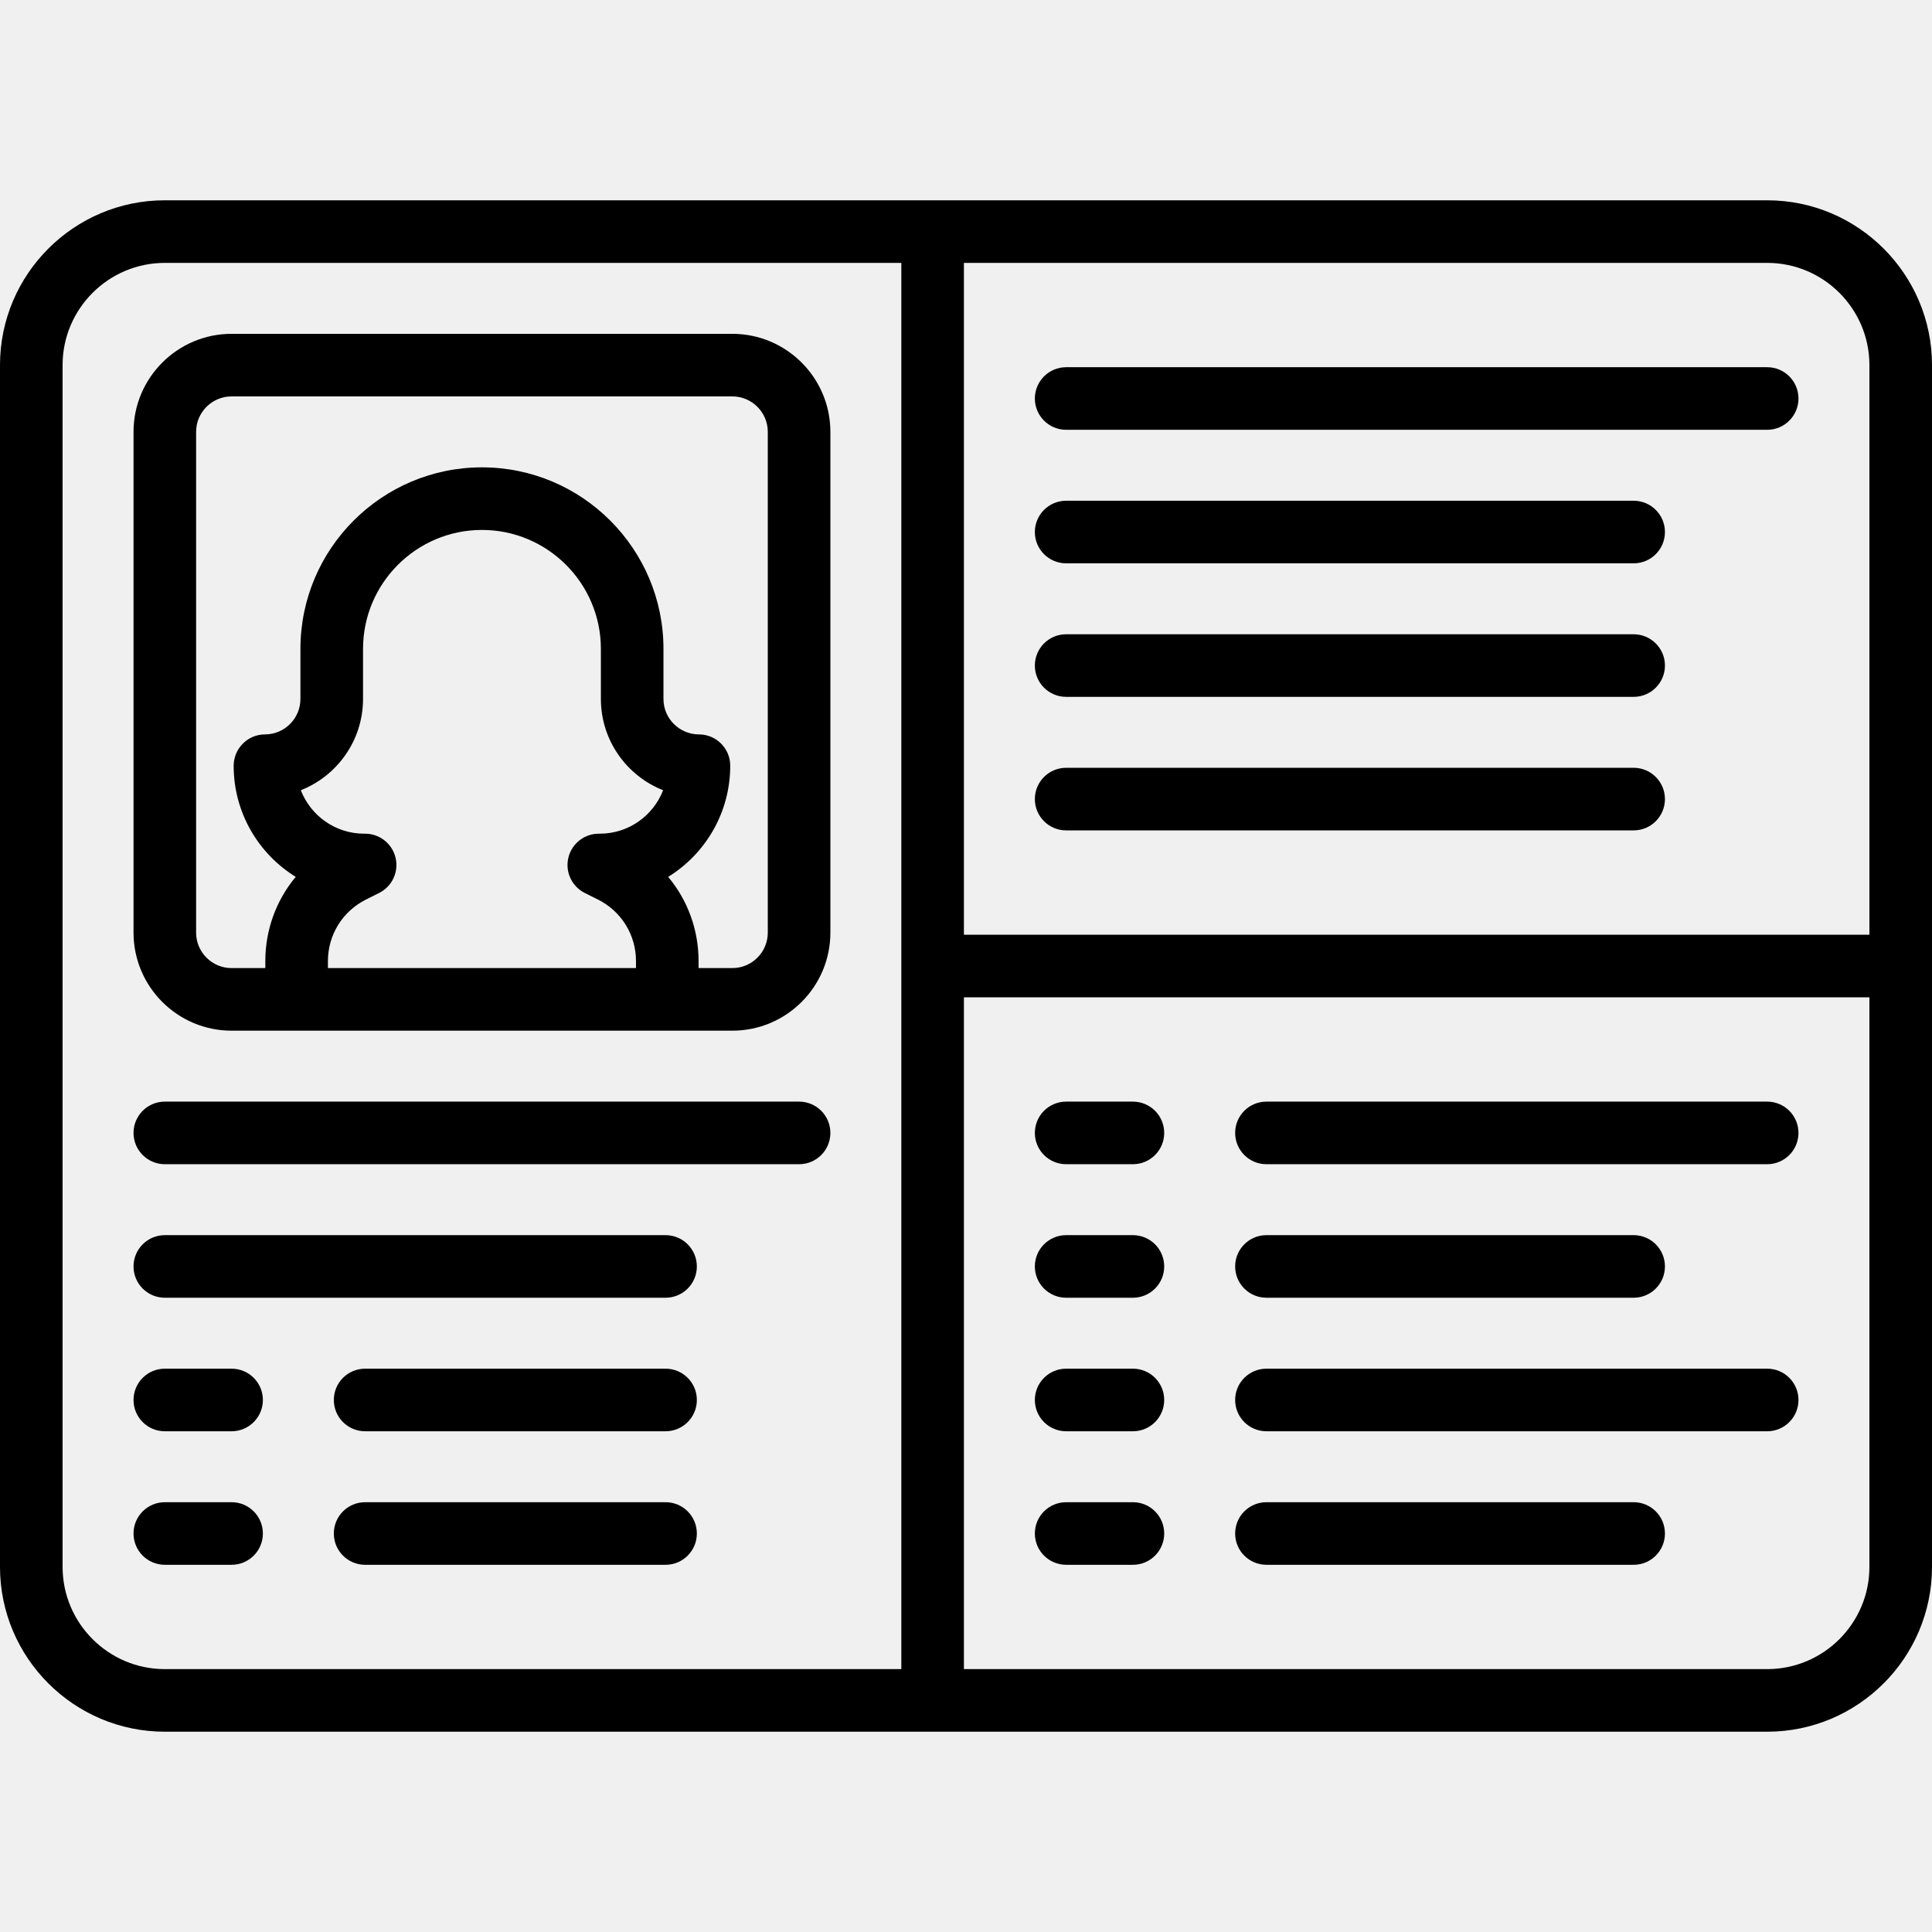
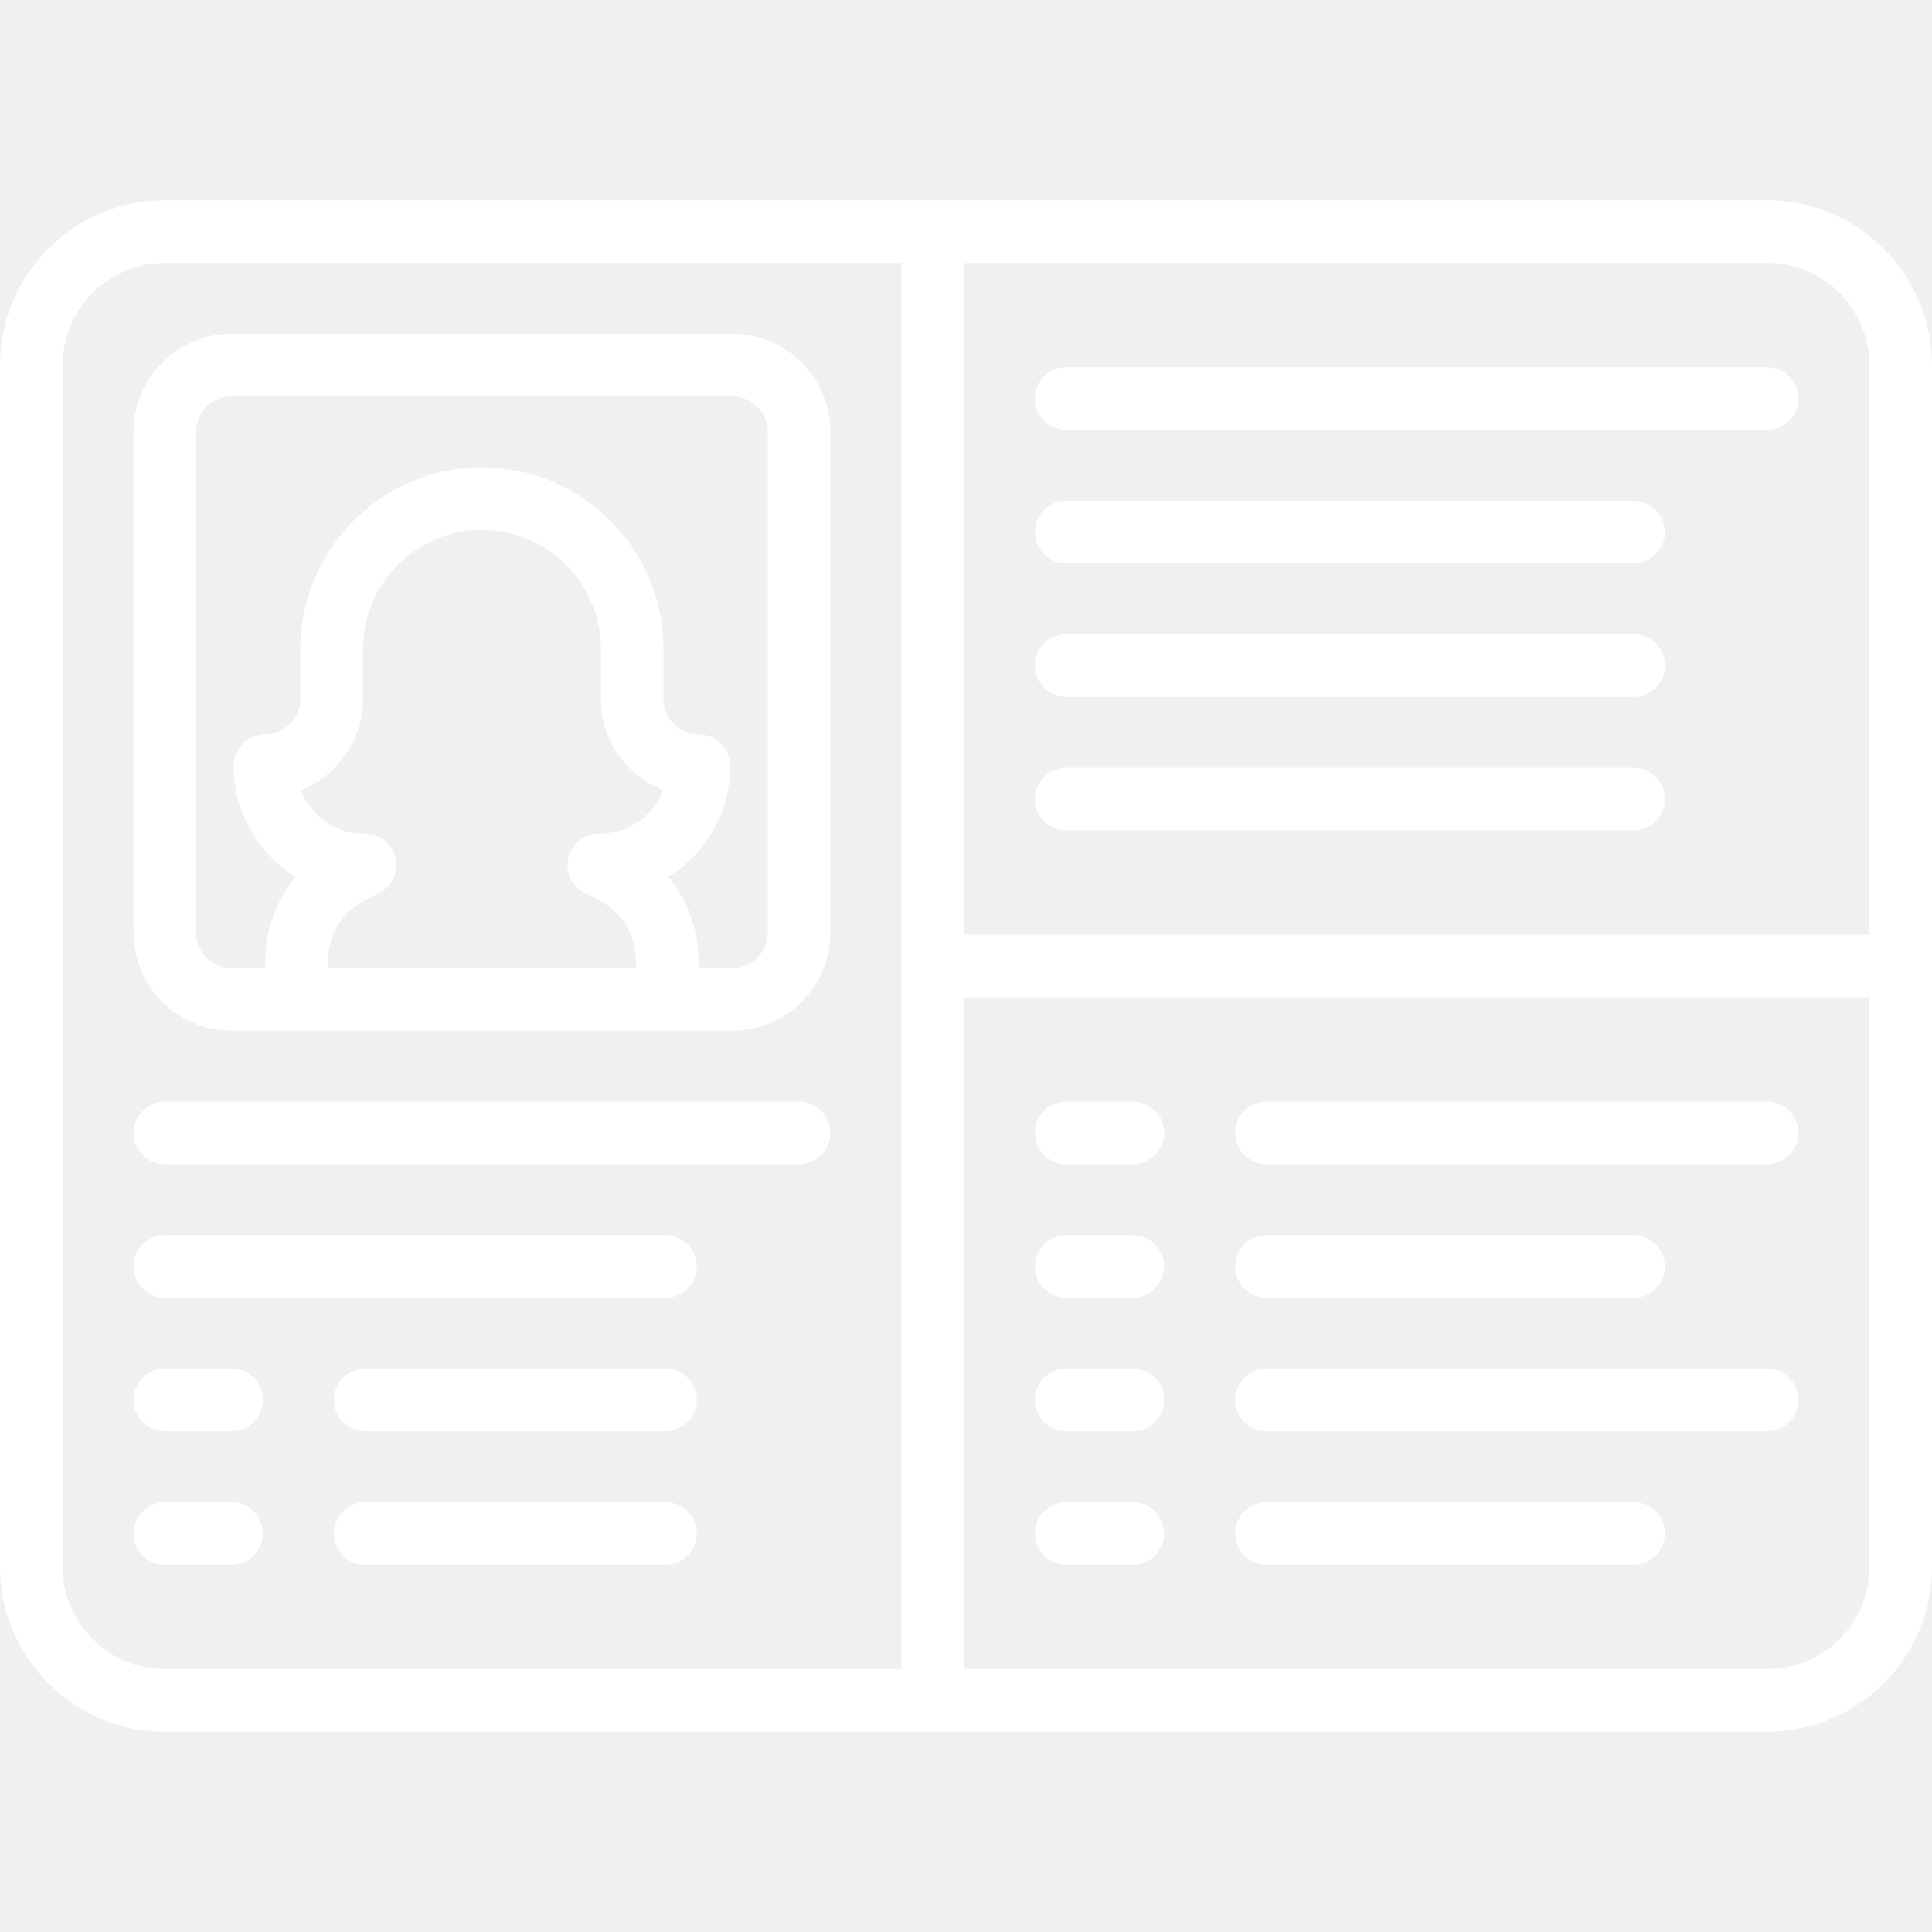
- <svg xmlns="http://www.w3.org/2000/svg" version="1.1" id="Layer_1" x="0px" y="0px" viewBox="0 0 512 512" style="enable-background:new 0 0 512 512;" xml:space="preserve">
+ <svg xmlns="http://www.w3.org/2000/svg" version="1.1" id="Layer_1" x="0px" y="0px" viewBox="0 0 512 512" style="enable-background:new 0 0 512 512; fill:white" xml:space="preserve">
  <g>
    <g>
      <path d="M468.32,53.08H43.68C19.595,53.08,0,72.675,0,96.76V415.24c0,24.085,19.595,43.68,43.68,43.68H468.32    c24.085,0,43.68-19.595,43.68-43.68V96.76C512,72.675,492.405,53.08,468.32,53.08z M238.86,442.333H43.68    c-14.939,0-27.093-12.154-27.093-27.093V96.76c0-14.939,12.154-27.093,27.093-27.093H238.86V442.333z M495.413,415.24    c0,14.939-12.154,27.093-27.093,27.093H255.447V264.294h239.965V415.24z M495.413,247.706H255.447V69.667H468.32    c14.939,0,27.093,12.154,27.093,27.093V247.706z" />
    </g>
  </g>
  <g>
    <g>
      <path d="M194.073,88.467h-132.7c-14.329,0-25.987,11.658-25.987,25.987v132.7c0,14.329,11.658,25.987,25.987,25.987h132.7    c14.329,0,25.987-11.658,25.987-25.987v-132.7C220.06,100.124,208.403,88.467,194.073,88.467z M158.953,220.937h-0.265    c-3.846,0-7.188,2.645-8.071,6.388c-0.884,3.743,0.922,7.603,4.362,9.323l3.48,1.741c6.221,3.111,10.086,9.364,10.086,16.32v1.843    H86.903v-1.843c0-6.956,3.865-13.209,10.086-16.32l3.48-1.741c3.44-1.721,5.247-5.58,4.362-9.323    c-0.884-3.743-4.225-6.388-8.071-6.388h-0.265c-7.632,0-14.169-4.781-16.774-11.521c9.644-3.801,16.487-13.211,16.487-24.19    v-13.27c0-17.378,14.138-31.516,31.516-31.516c17.378,0,31.516,14.138,31.516,31.516v13.27c0,10.981,6.845,20.391,16.493,24.191    C173.132,216.149,166.591,220.937,158.953,220.937z M203.473,247.153c0,5.183-4.217,9.4-9.4,9.4h-8.942v-1.843    c0-8.362-2.925-16.192-8.057-22.327c9.861-6.099,16.446-17.019,16.446-29.463c0-4.58-3.713-8.294-8.294-8.294    c-5.183,0-9.4-4.217-9.4-9.4v-13.27c0-26.524-21.579-48.104-48.104-48.104c-26.524,0-48.104,21.579-48.104,48.104v13.27    c0,5.183-4.217,9.4-9.4,9.4c-4.58,0-8.294,3.75-8.294,8.33c0,12.42,6.584,23.332,16.446,29.427    c-5.131,6.135-8.056,13.964-8.056,22.326v1.843h-8.943c-5.183,0-9.4-4.217-9.4-9.4v-132.7c0-5.183,4.217-9.4,9.4-9.4h132.7    c5.183,0,9.4,4.216,9.4,9.4V247.153z" />
    </g>
  </g>
  <g>
    <g>
      <path d="M211.767,291.94H43.68c-4.58,0-8.294,3.713-8.294,8.294c0,4.58,3.713,8.294,8.294,8.294h168.086    c4.58,0,8.294-3.713,8.294-8.294C220.06,295.653,216.347,291.94,211.767,291.94z" />
    </g>
  </g>
  <g>
    <g>
      <path d="M176.38,327.326H43.68c-4.58,0-8.294,3.713-8.294,8.294c0,4.58,3.713,8.294,8.294,8.294h132.7    c4.58,0,8.294-3.713,8.294-8.294C184.674,331.039,180.96,327.326,176.38,327.326z" />
    </g>
  </g>
  <g>
    <g>
      <path d="M61.374,362.713H43.68c-4.58,0-8.294,3.713-8.294,8.294S39.1,379.3,43.68,379.3h17.693c4.58,0,8.294-3.713,8.294-8.294    S65.954,362.713,61.374,362.713z" />
    </g>
  </g>
  <g>
    <g>
      <path d="M61.374,398.099H43.68c-4.58,0-8.294,3.713-8.294,8.294c0,4.58,3.713,8.294,8.294,8.294h17.693    c4.58,0,8.294-3.713,8.294-8.294C69.667,401.813,65.954,398.099,61.374,398.099z" />
    </g>
  </g>
  <g>
    <g>
      <path d="M176.38,362.713H96.76c-4.58,0-8.294,3.713-8.294,8.294s3.713,8.294,8.294,8.294h79.62c4.58,0,8.294-3.713,8.294-8.294    S180.96,362.713,176.38,362.713z" />
    </g>
  </g>
  <g>
    <g>
      <path d="M176.38,398.099H96.76c-4.58,0-8.294,3.713-8.294,8.294c0,4.58,3.713,8.294,8.294,8.294h79.62    c4.58,0,8.294-3.713,8.294-8.294C184.674,401.813,180.96,398.099,176.38,398.099z" />
    </g>
  </g>
  <g>
    <g>
      <path d="M468.32,97.313H282.54c-4.58,0-8.294,3.713-8.294,8.294c0,4.58,3.713,8.294,8.294,8.294h185.78    c4.58,0,8.294-3.713,8.294-8.294C476.613,101.027,472.9,97.313,468.32,97.313z" />
    </g>
  </g>
  <g>
    <g>
      <path d="M432.933,132.7H282.54c-4.58,0-8.294,3.713-8.294,8.294c0,4.58,3.713,8.294,8.294,8.294h150.393    c4.58,0,8.294-3.713,8.294-8.294C441.227,136.413,437.513,132.7,432.933,132.7z" />
    </g>
  </g>
  <g>
    <g>
      <path d="M432.933,168.086H282.54c-4.58,0-8.294,3.713-8.294,8.294c0,4.58,3.713,8.294,8.294,8.294h150.393    c4.58,0,8.294-3.713,8.294-8.294C441.227,171.8,437.513,168.086,432.933,168.086z" />
    </g>
  </g>
  <g>
    <g>
      <path d="M432.933,203.473H282.54c-4.58,0-8.294,3.713-8.294,8.294c0,4.58,3.713,8.294,8.294,8.294h150.393    c4.58,0,8.294-3.713,8.294-8.294C441.227,207.186,437.513,203.473,432.933,203.473z" />
    </g>
  </g>
  <g>
    <g>
      <path d="M300.233,291.94H282.54c-4.58,0-8.294,3.713-8.294,8.294c0,4.58,3.713,8.294,8.294,8.294h17.693    c4.58,0,8.294-3.713,8.294-8.294C308.527,295.653,304.814,291.94,300.233,291.94z" />
    </g>
  </g>
  <g>
    <g>
      <path d="M300.233,327.326H282.54c-4.58,0-8.294,3.713-8.294,8.294c0,4.58,3.713,8.294,8.294,8.294h17.693    c4.58,0,8.294-3.713,8.294-8.294C308.527,331.039,304.814,327.326,300.233,327.326z" />
    </g>
  </g>
  <g>
    <g>
      <path d="M300.233,362.713H282.54c-4.58,0-8.294,3.713-8.294,8.294s3.713,8.294,8.294,8.294h17.693c4.58,0,8.294-3.713,8.294-8.294    S304.814,362.713,300.233,362.713z" />
    </g>
  </g>
  <g>
    <g>
      <path d="M300.233,398.099H282.54c-4.58,0-8.294,3.713-8.294,8.294c0,4.58,3.713,8.294,8.294,8.294h17.693    c4.58,0,8.294-3.713,8.294-8.294C308.527,401.813,304.814,398.099,300.233,398.099z" />
    </g>
  </g>
  <g>
    <g>
      <path d="M468.32,291.94h-132.7c-4.58,0-8.294,3.713-8.294,8.294c0,4.58,3.713,8.294,8.294,8.294h132.7    c4.58,0,8.294-3.713,8.294-8.294C476.613,295.653,472.9,291.94,468.32,291.94z" />
    </g>
  </g>
  <g>
    <g>
      <path d="M432.933,327.326H335.62c-4.58,0-8.294,3.713-8.294,8.294c0,4.58,3.713,8.294,8.294,8.294h97.313    c4.58,0,8.294-3.713,8.294-8.294C441.227,331.039,437.513,327.326,432.933,327.326z" />
    </g>
  </g>
  <g>
    <g>
      <path d="M468.32,362.713h-132.7c-4.58,0-8.294,3.713-8.294,8.294s3.713,8.294,8.294,8.294h132.7c4.58,0,8.294-3.713,8.294-8.294    S472.9,362.713,468.32,362.713z" />
    </g>
  </g>
  <g>
    <g>
      <path d="M432.933,398.099H335.62c-4.58,0-8.294,3.713-8.294,8.294c0,4.58,3.713,8.294,8.294,8.294h97.313    c4.58,0,8.294-3.713,8.294-8.294C441.227,401.813,437.513,398.099,432.933,398.099z" />
    </g>
  </g>
  <g>
</g>
  <g>
</g>
  <g>
</g>
  <g>
</g>
  <g>
</g>
  <g>
</g>
  <g>
</g>
  <g>
</g>
  <g>
</g>
  <g>
</g>
  <g>
</g>
  <g>
</g>
  <g>
</g>
  <g>
</g>
  <g>
</g>
</svg>
